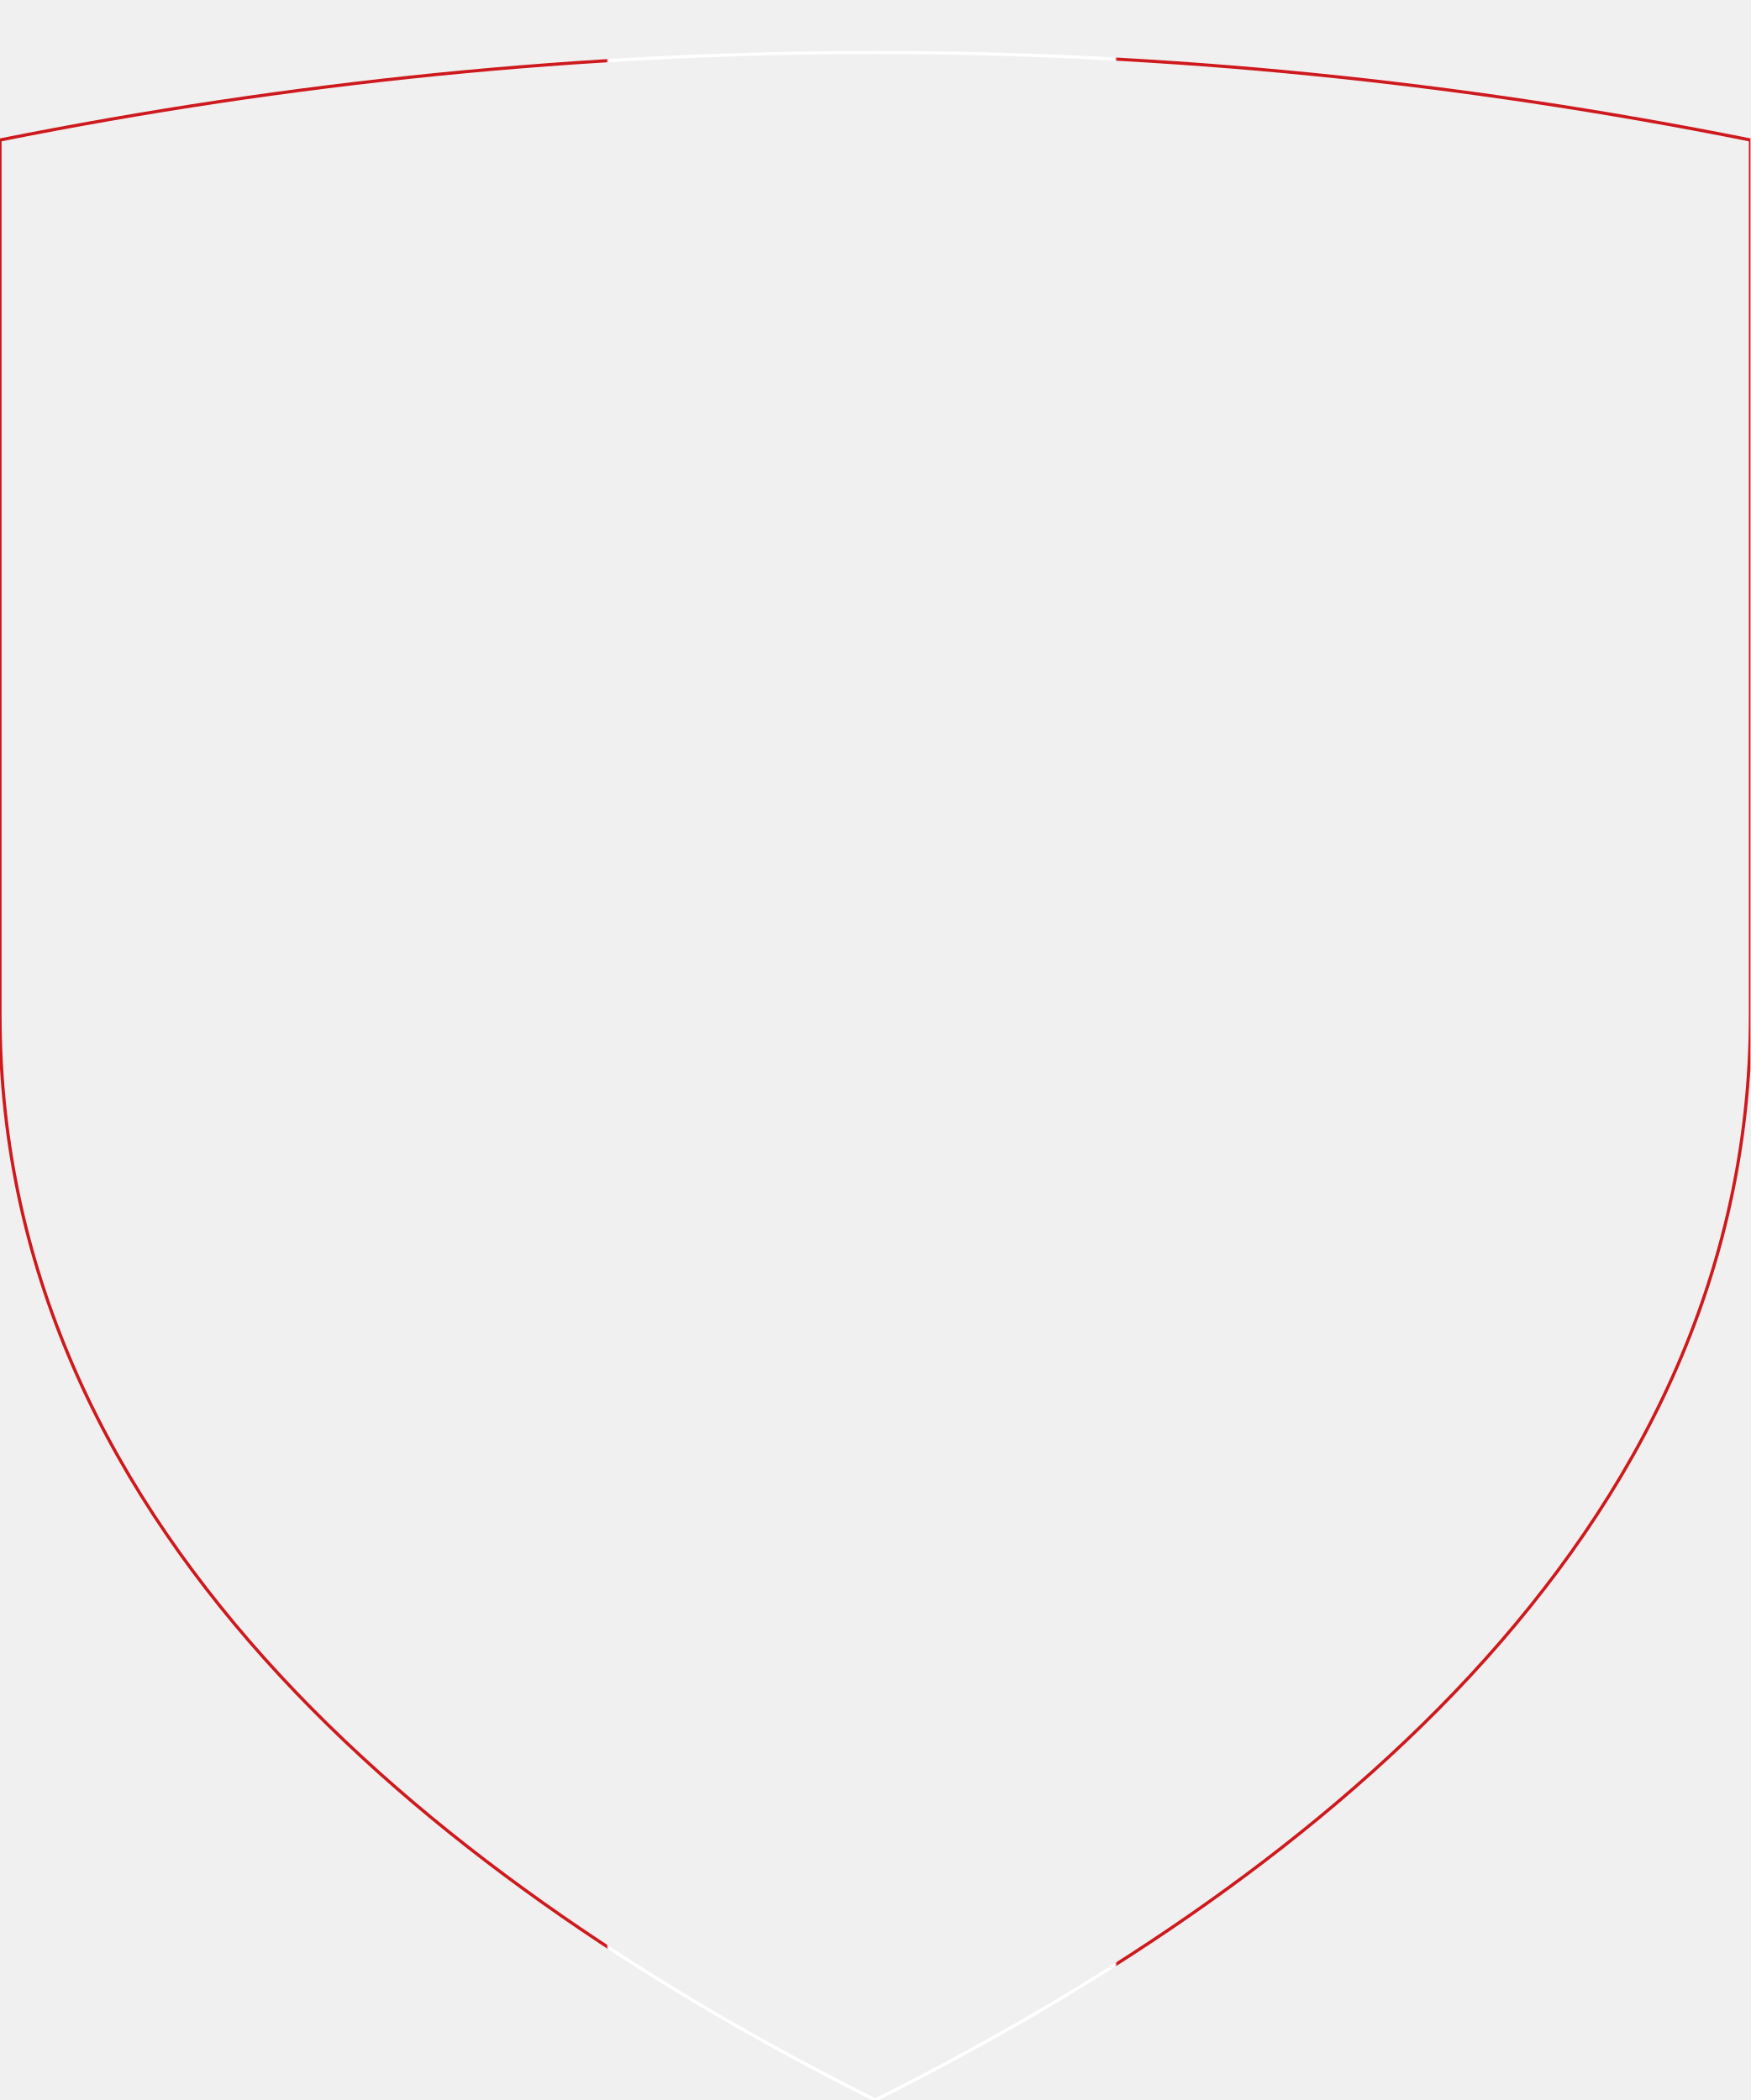
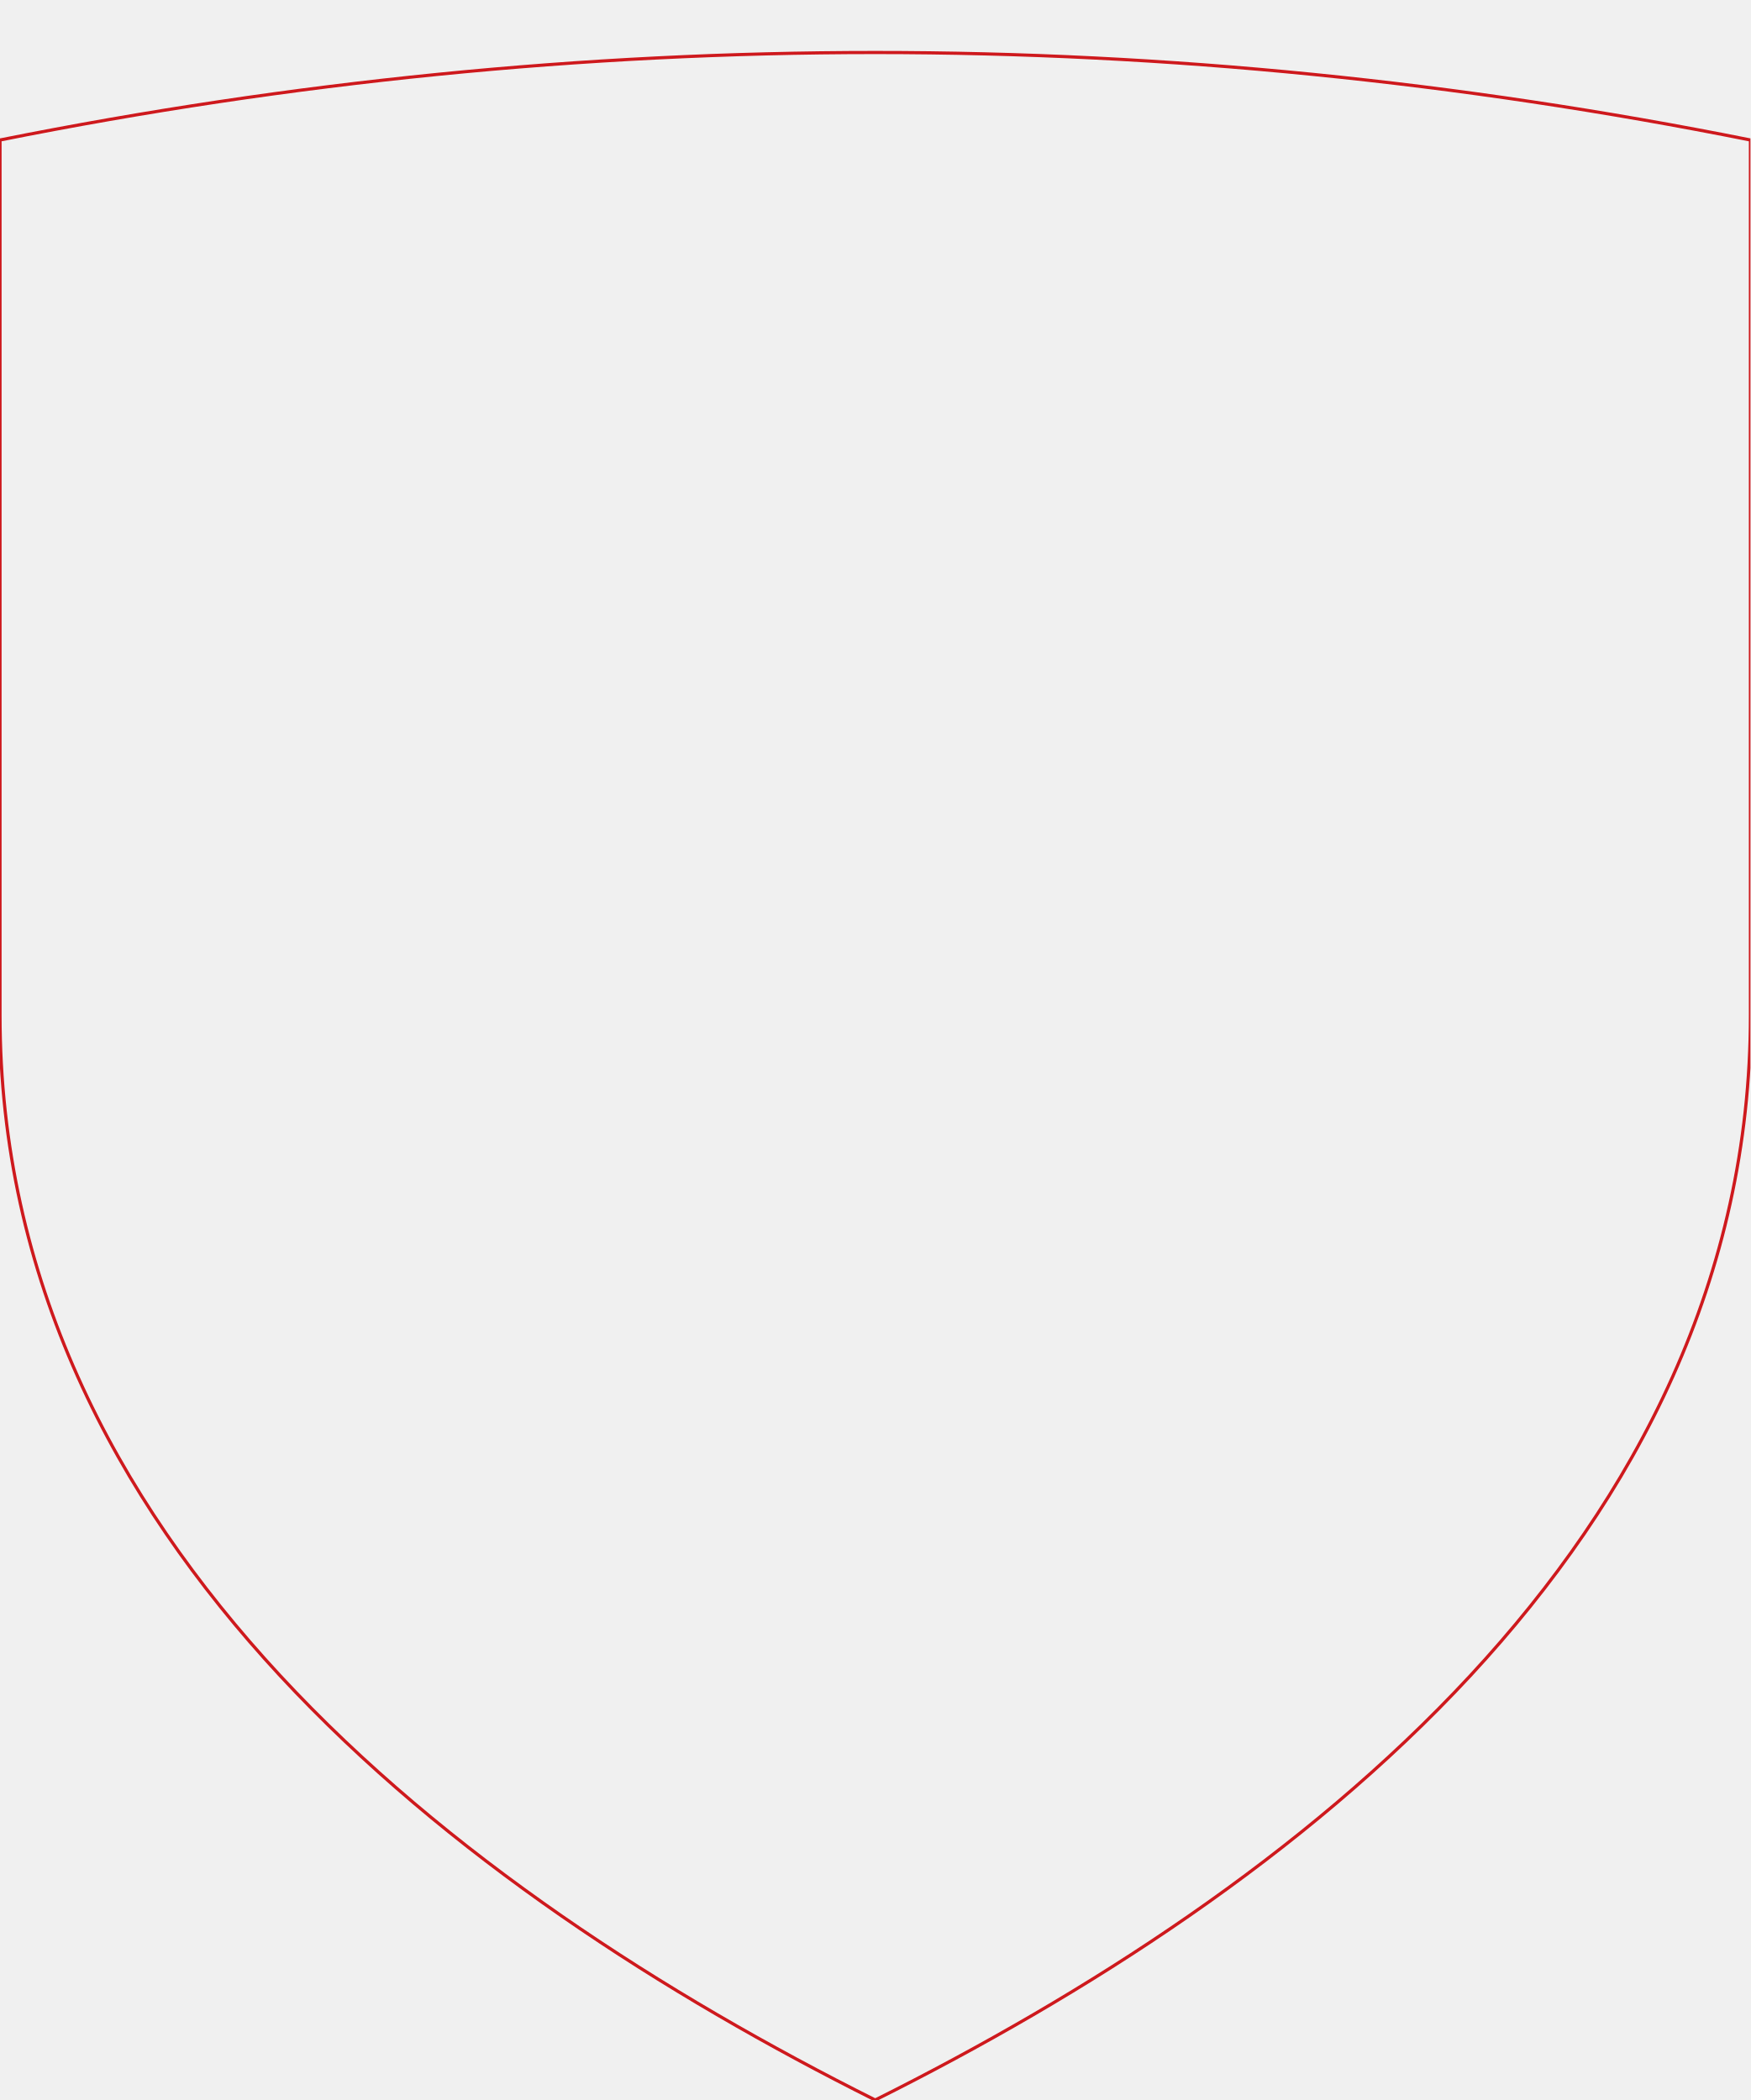
<svg xmlns="http://www.w3.org/2000/svg" width="1100" height="1320" viewBox="0 0 1100 1320" fill="none">
  <g id="shield 5" clip-path="url(#clip0_0_8)">
-     <path id="Vector" d="M0 88C366.667 14.667 733.333 14.667 1100 88V638C1100 968 814 1188 550 1320C286 1188 0 968 0 638V88Z" stroke="url(#paint0_linear_0_8)" stroke-width="2" />
+     <path id="Vector" d="M0 88C366.667 14.667 733.333 14.667 1100 88V638C1100 968 814 1188 550 1320C286 1188 0 968 0 638V88Z" stroke="#CE191D" stroke-width="2" />
  </g>
  <defs>
-     <linearGradient id="paint0_linear_0_8" x1="-460" y1="676.5" x2="980" y2="676.5" gradientUnits="userSpaceOnUse">
-       <stop stop-color="#CE191D" />
-       <stop offset="0.584" stop-color="#CE191D" />
-       <stop offset="0.585" stop-color="white" />
-       <stop offset="0.806" stop-color="white" />
-       <stop offset="0.807" stop-color="#CE191D" />
-       <stop offset="1" stop-color="#CE191D" />
-     </linearGradient>
    <clipPath id="clip0_0_8">
      <rect width="1100" height="1320" fill="white" />
    </clipPath>
  </defs>
</svg>
